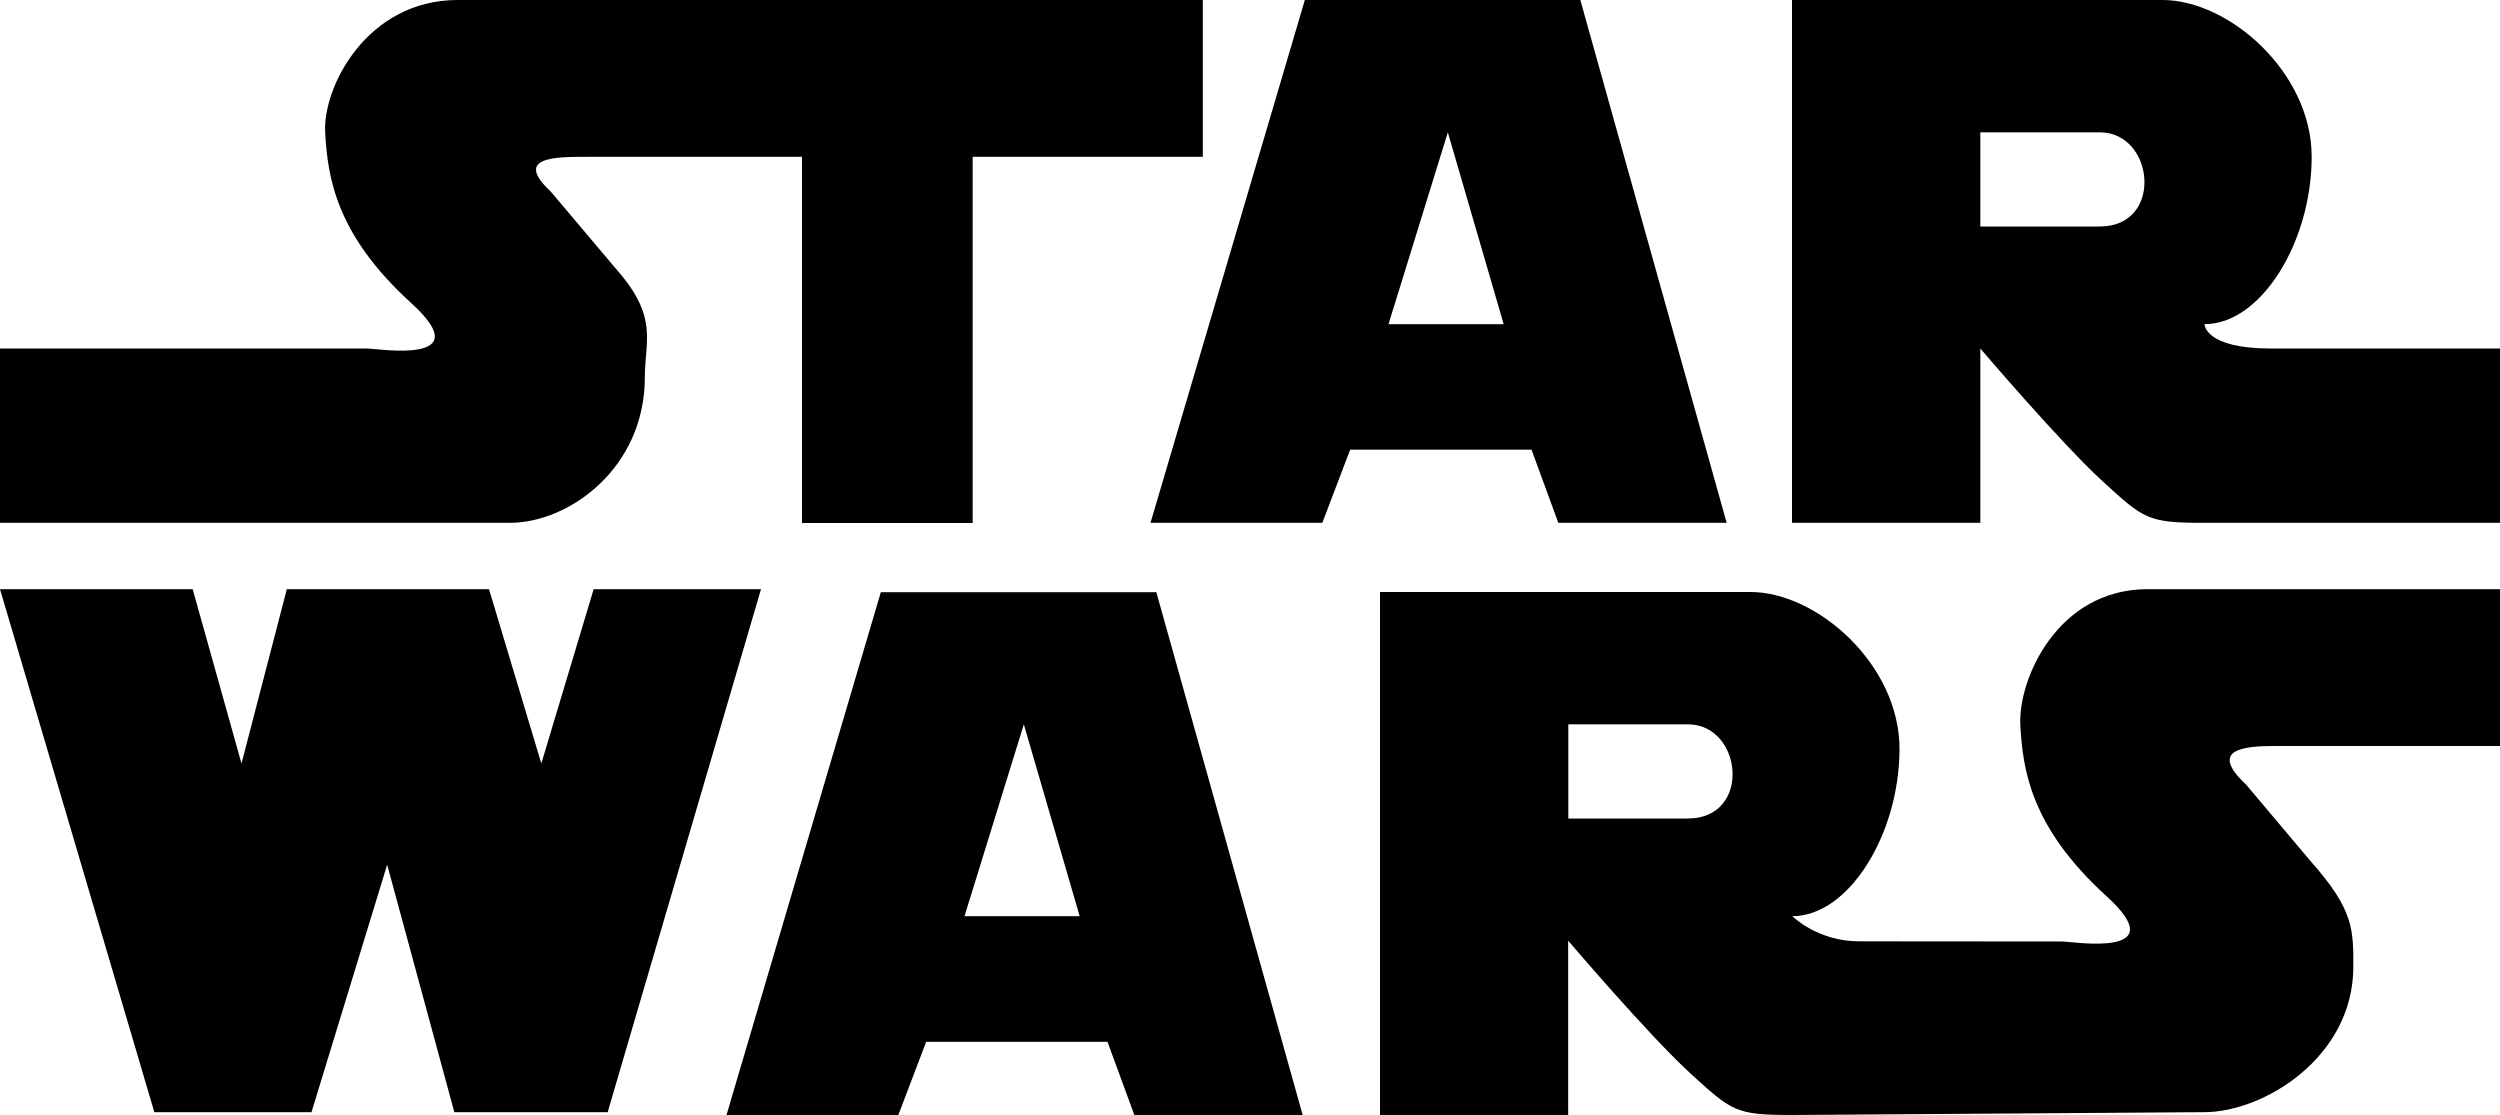
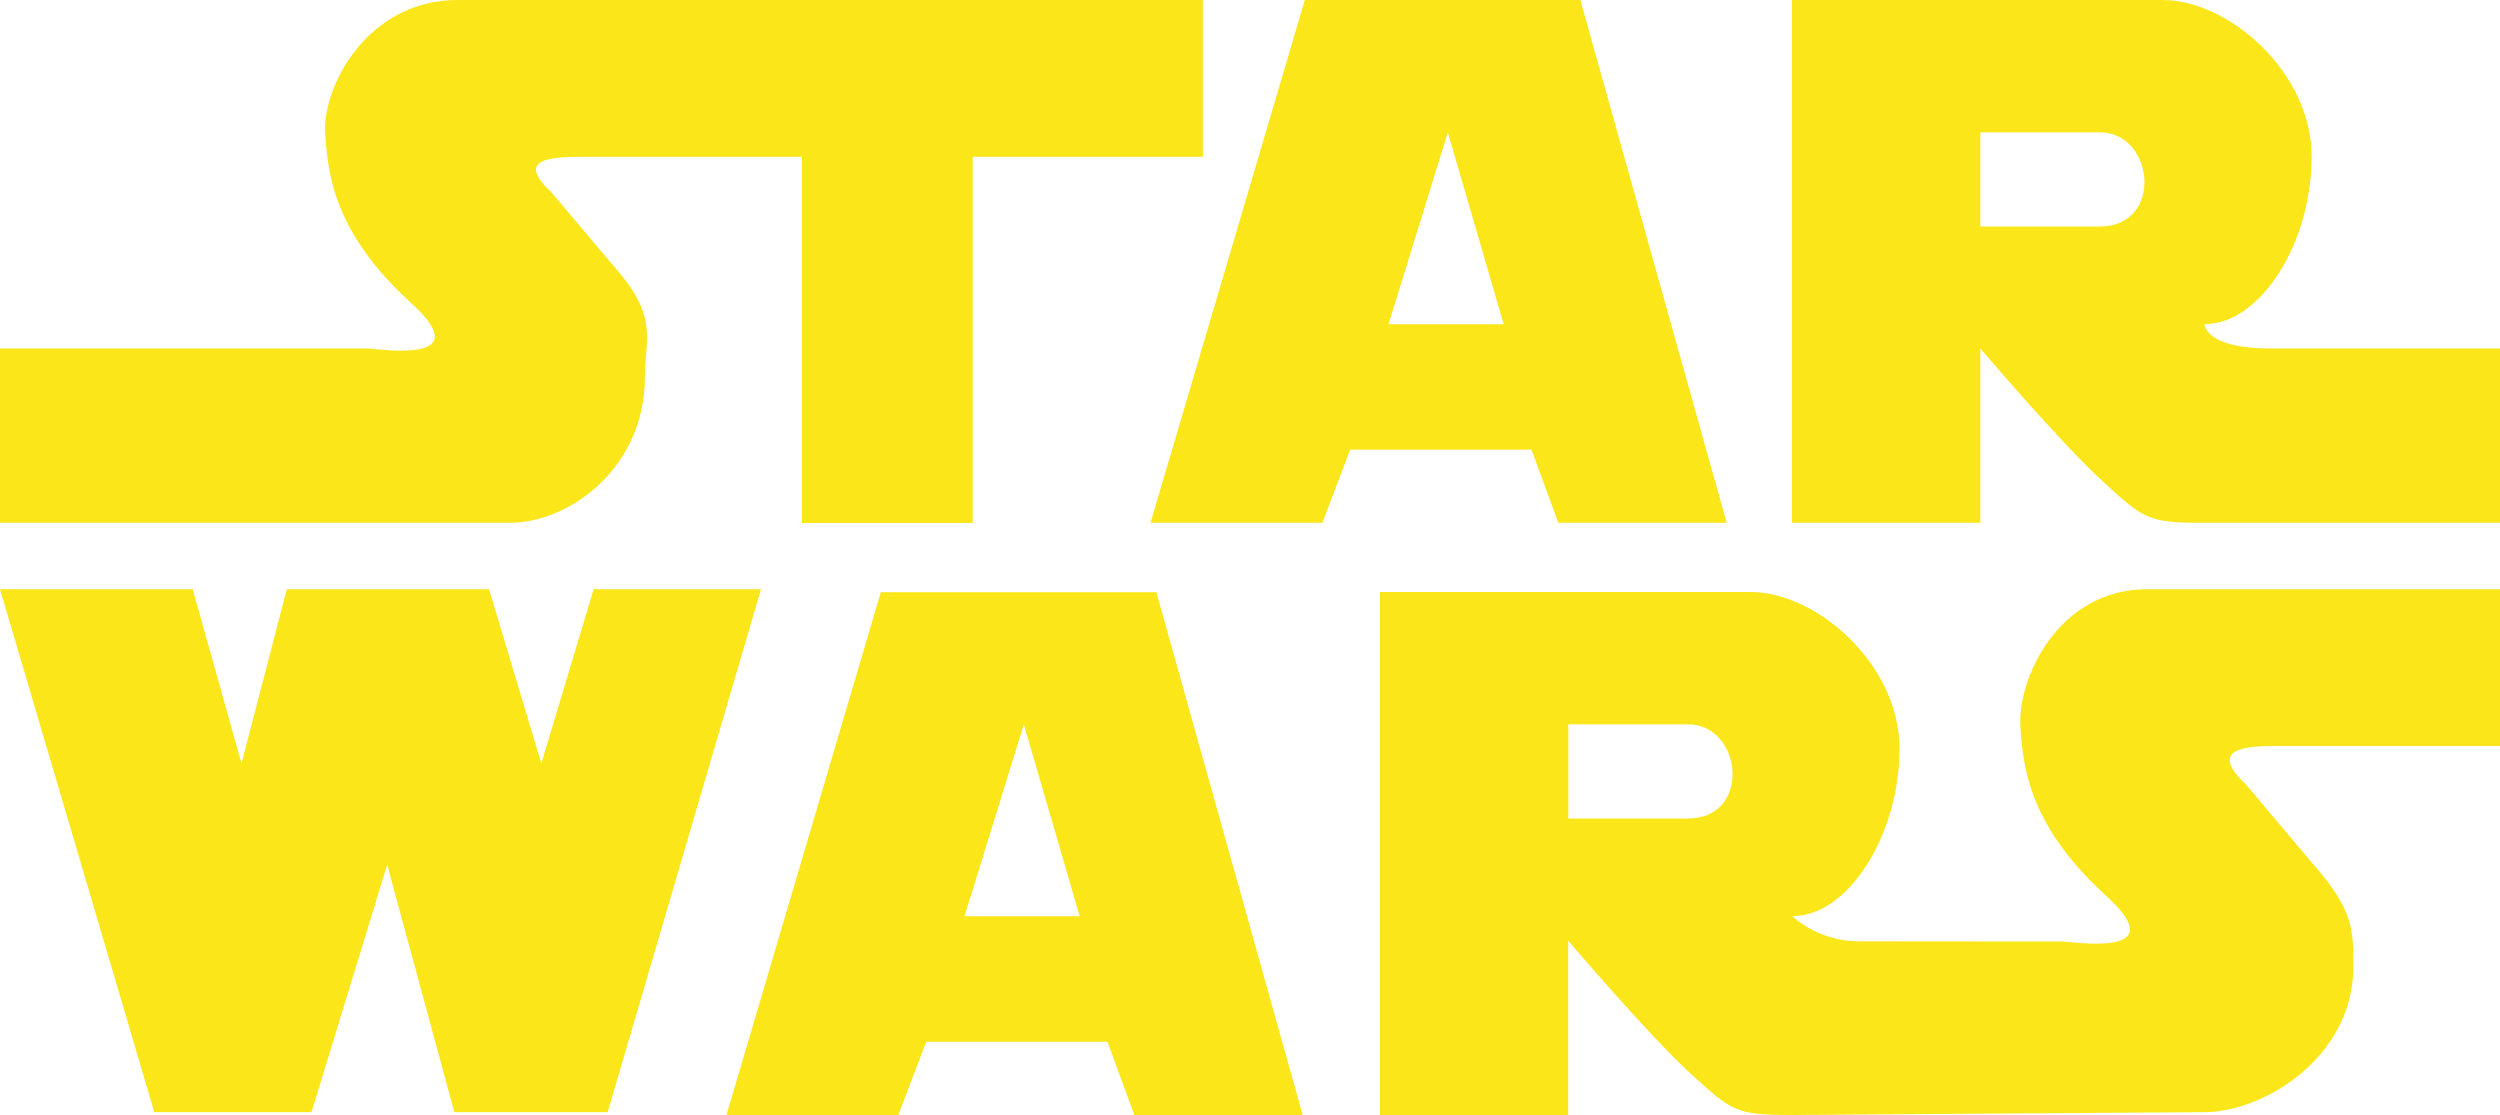
<svg xmlns="http://www.w3.org/2000/svg" viewBox="0 0 1500 669" style="enable-background:new 0 0 1500 669" xml:space="preserve">
-   <path d="M0 209.1v104.6h305.9c35.6 0 81-32.9 81-87.3 0-21.9 8.4-36.1-17.3-65.1L330.5 115C308 94.1 333.1 94.1 352 94.1h129.2v219.7h102.4V94.1h138.1V0H274.6c-54.4 0-81 52.2-79.5 79.4 1.5 27.2 6.5 61.4 51.7 102.5 41.2 37.5-20.4 27.2-26.6 27.2H0zM948.2 0H782.9l-92.6 313.7h103.1l16.7-43.9h108.8l16.1 43.9h101L948.2 0zM833.1 194.5l35.6-115.1 33.5 115.1h-69.1zm529.3 14.6c-39.7 0-39.7-14.6-39.7-14.6 34.1 0 64.3-49.6 64.3-100.4S1337.3 0 1297.5 0h-222.3v313.7h113V209.1s48.1 56.5 73.2 79.5 27.2 25.1 61.3 25.1H1500V209.1h-137.6zm-102.5-73.2h-71.7V79.4h71.7c32.8 0 38.5 56.5 0 56.5zM0 353.5h115.6l29.3 104.6 27.2-104.6h121.3l31.4 104.6 31.4-104.6h100.4l-92 313.8h-92l-40.3-148.5-45.4 148.5H92.6L0 353.5zm693.8 1.8H528.5L435.9 669H539l16.7-43.9h108.8l16.1 43.9h101l-87.8-313.7zM578.7 549.7l35.6-115.1 33.5 115.1h-69.1zm785.8-102.1c-18.8 0-39.3 2.2-16.9 23.1l39.1 46.4c25.7 28.9 25.3 41 25.3 62.9 0 54.4-53.8 87.3-89.4 87.3l-247.2 1.7c-34.1 0-36.1-2.1-61.3-25.1-25.1-23-73.2-79.5-73.2-79.5V669H828V355.2h222.3c39.7 0 89.4 43.3 89.4 94.1s-30.2 100.4-64.3 100.4c0 0 15 15.1 40.1 15.1s121.8.1 121.8.1c6.2 0 67.8 10.3 26.6-27.2-45.2-41.1-50.2-75.3-51.7-102.5-1.5-27.2 22-81.7 76.4-81.7H1500v94.1h-135.5zm-351.8 43.5H941v-56.5h71.7c32.9 0 38.6 56.5 0 56.5z" style="fill-rule:evenodd;clip-rule:evenodd" />
+   <path d="M0 209.1v104.6h305.9c35.6 0 81-32.9 81-87.3 0-21.9 8.4-36.1-17.3-65.1L330.5 115C308 94.1 333.1 94.1 352 94.1h129.2v219.7h102.4V94.1h138.1V0H274.6c-54.4 0-81 52.2-79.5 79.4 1.5 27.2 6.5 61.4 51.7 102.5 41.2 37.5-20.4 27.2-26.6 27.2H0zM948.2 0H782.9l-92.6 313.7h103.1l16.7-43.9h108.8l16.1 43.9h101L948.2 0zM833.1 194.5l35.6-115.1 33.5 115.1h-69.1zm529.3 14.6c-39.7 0-39.7-14.6-39.7-14.6 34.1 0 64.3-49.6 64.3-100.4S1337.3 0 1297.5 0h-222.3v313.7h113V209.1s48.1 56.5 73.2 79.5 27.2 25.1 61.3 25.1H1500V209.1h-137.6zm-102.5-73.2h-71.7V79.4h71.7c32.8 0 38.5 56.5 0 56.5zM0 353.5h115.6l29.3 104.6 27.2-104.6h121.3l31.4 104.6 31.4-104.6h100.4l-92 313.8h-92l-40.3-148.5-45.4 148.5H92.6L0 353.5zm693.8 1.8H528.5L435.9 669H539l16.7-43.9h108.8l16.1 43.9h101l-87.8-313.7zM578.7 549.7l35.6-115.1 33.5 115.1h-69.1zm785.8-102.1c-18.8 0-39.3 2.2-16.9 23.1l39.1 46.4c25.7 28.9 25.3 41 25.3 62.9 0 54.4-53.8 87.3-89.4 87.3l-247.2 1.7c-34.1 0-36.1-2.1-61.3-25.1-25.1-23-73.2-79.5-73.2-79.5V669H828V355.2h222.3c39.7 0 89.4 43.3 89.4 94.1s-30.2 100.4-64.3 100.4c0 0 15 15.1 40.1 15.1s121.8.1 121.8.1c6.2 0 67.8 10.3 26.6-27.2-45.2-41.1-50.2-75.3-51.7-102.5-1.5-27.2 22-81.7 76.4-81.7H1500v94.1h-135.5zm-351.8 43.5H941v-56.5h71.7c32.9 0 38.6 56.5 0 56.5z" style="fill-rule:evenodd;clip-rule:evenodd" fill="#fbe61a" />
</svg>
